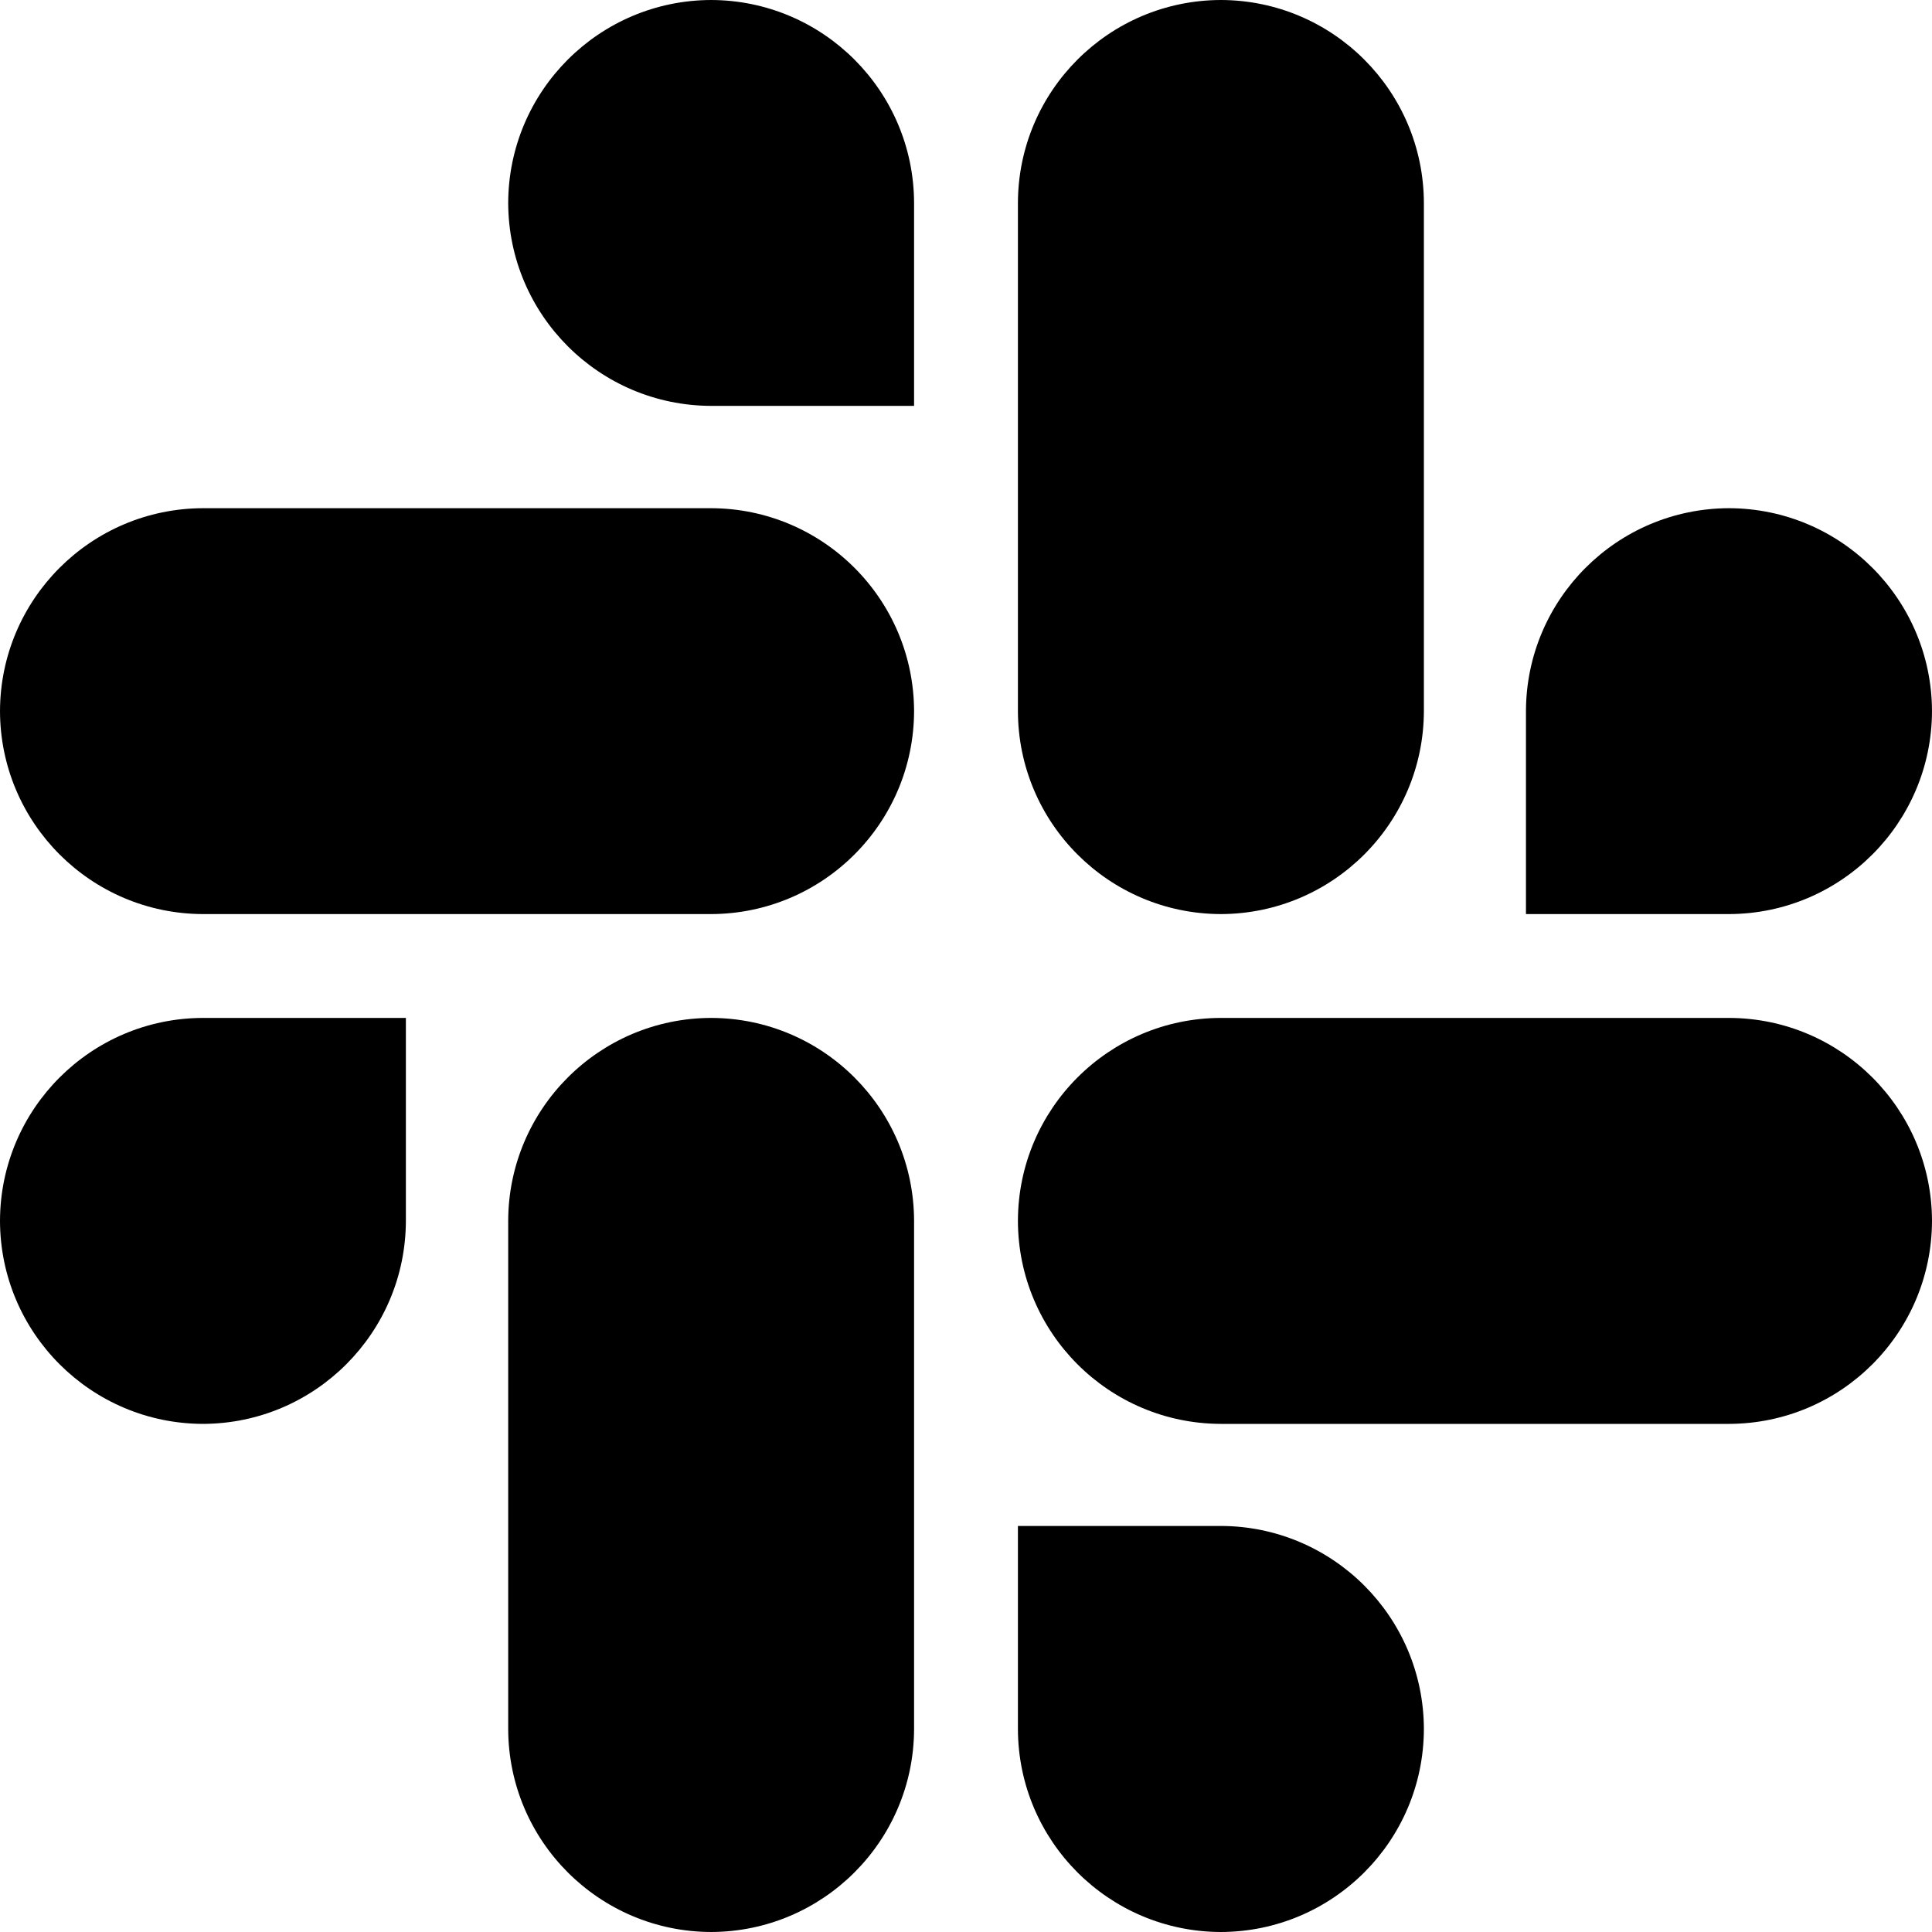
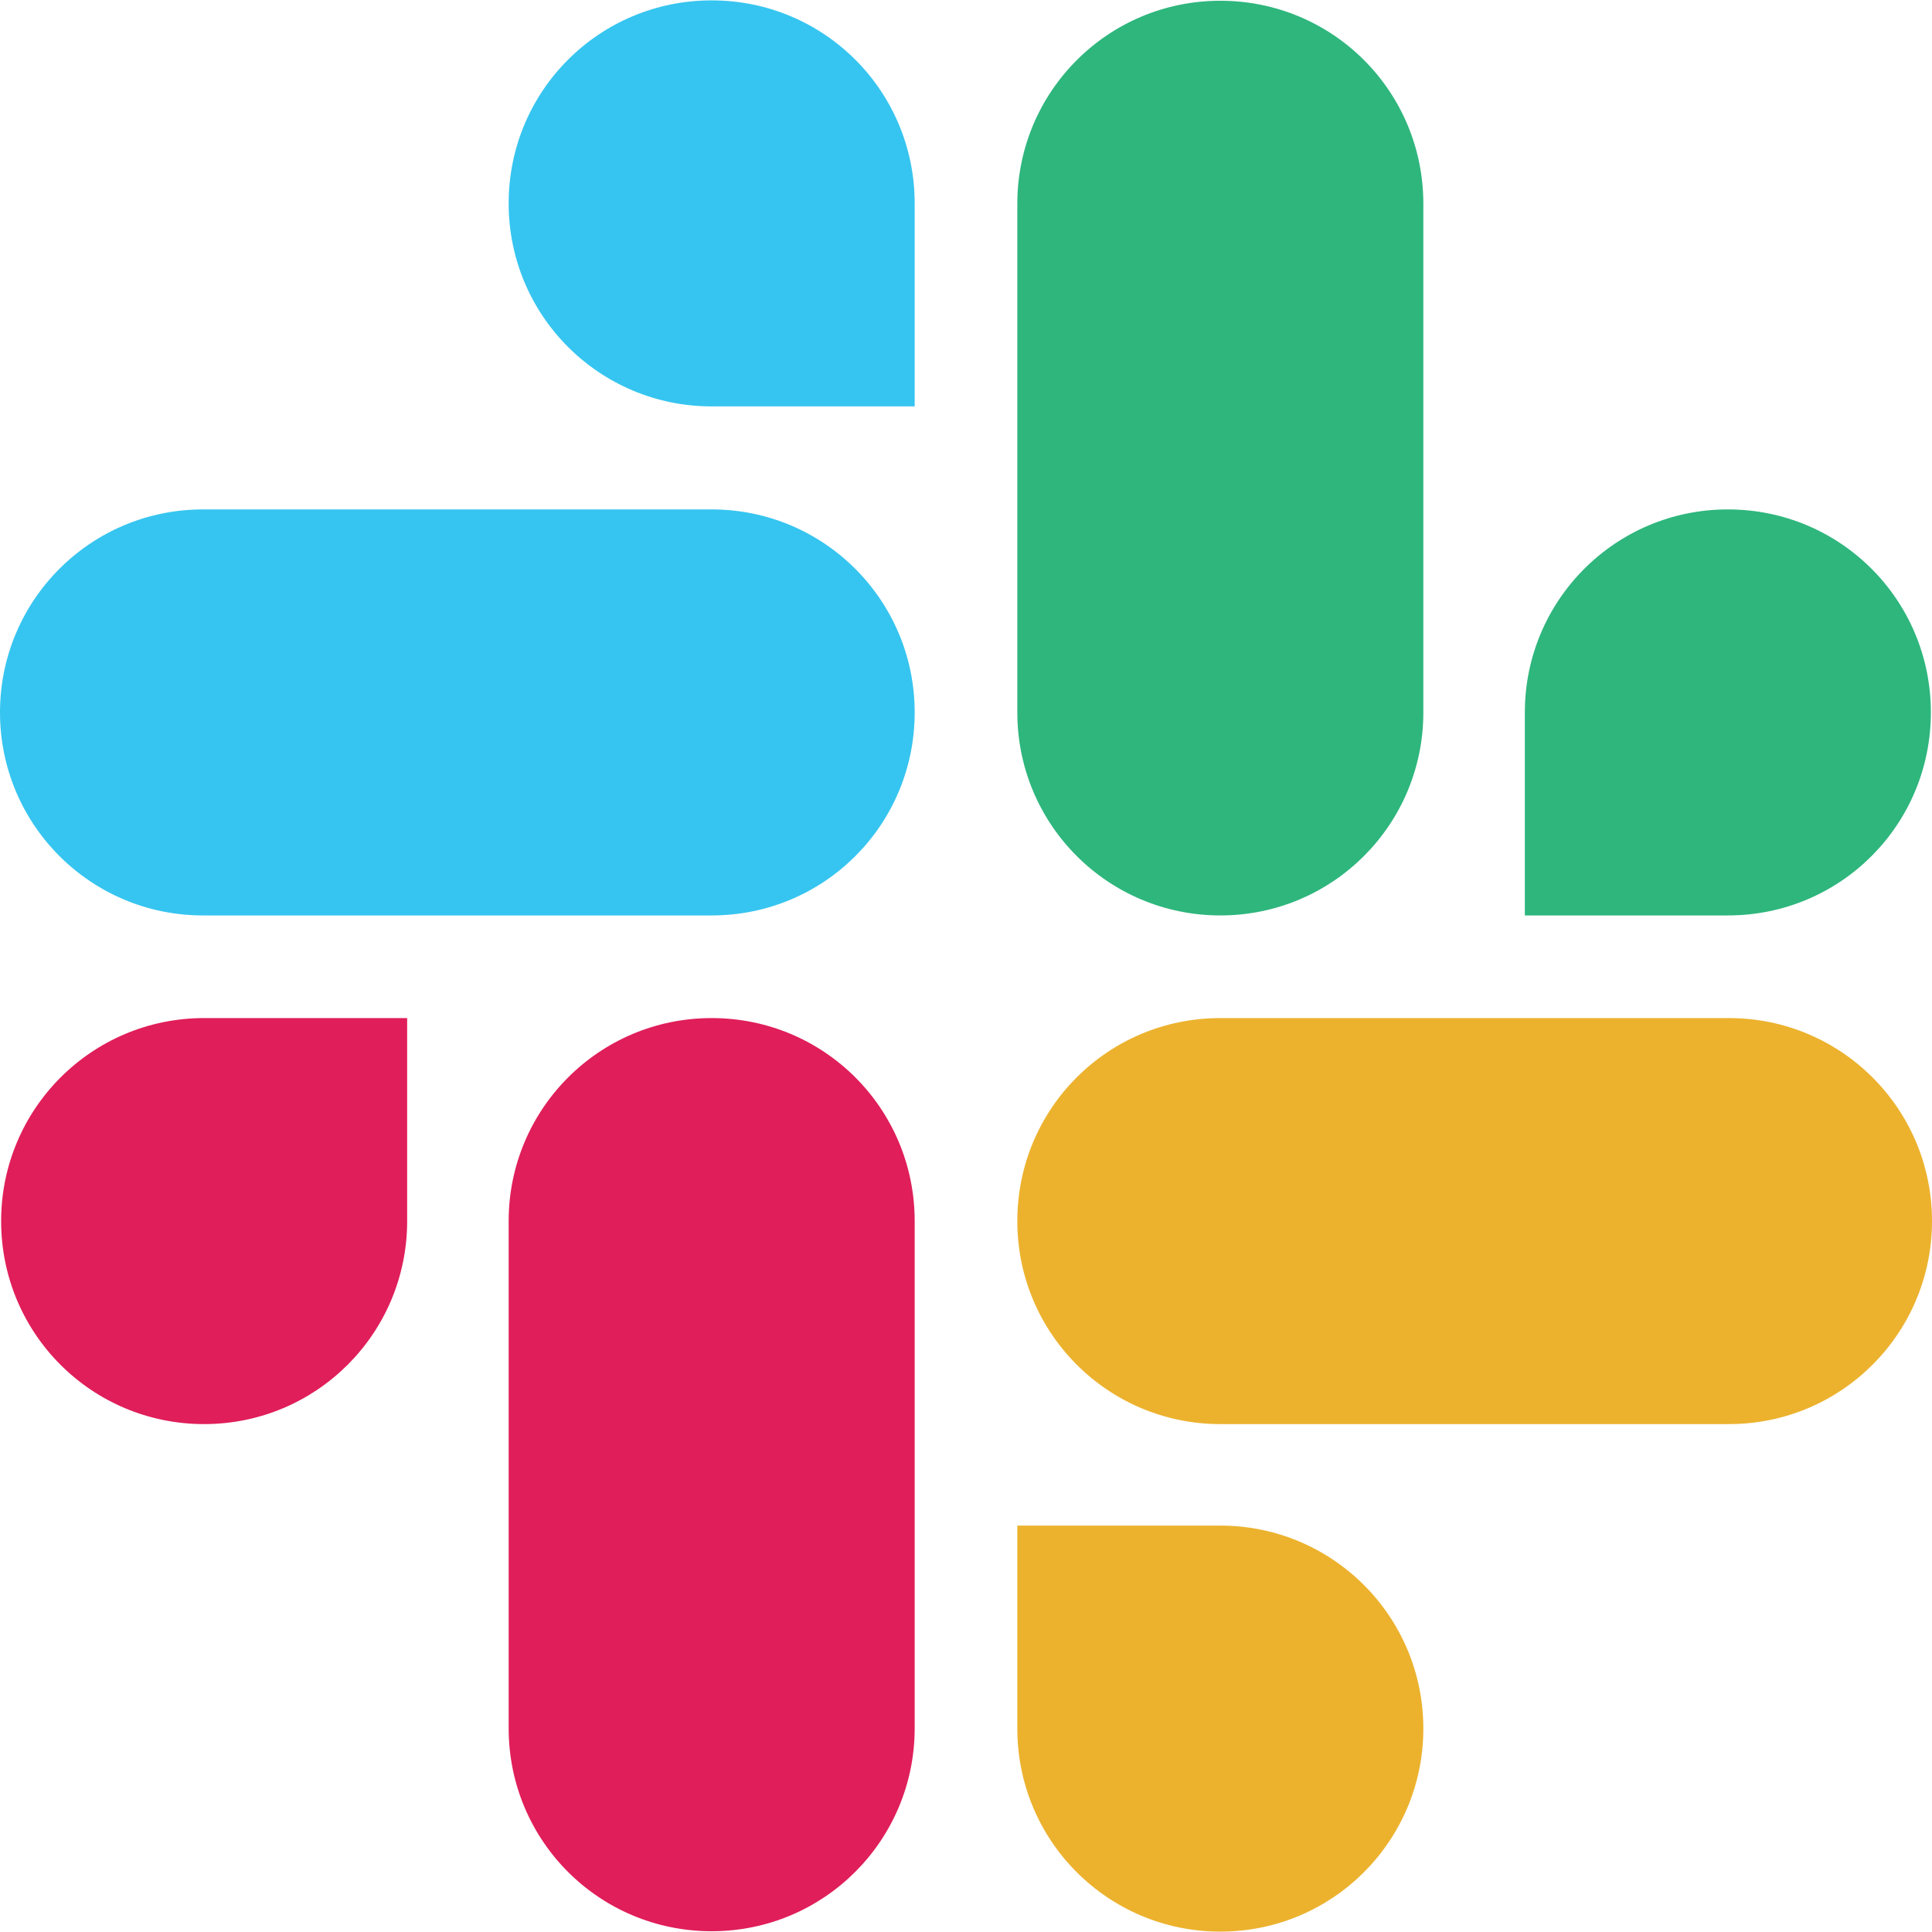
- <svg xmlns="http://www.w3.org/2000/svg" role="img" viewBox="0 0 24 24">
-   <path d="M5.042 15.165a2.528 2.528 0 0 1-2.52 2.523A2.528 2.528 0 0 1 0 15.165a2.527 2.527 0 0 1 2.522-2.52h2.52v2.52zM6.313 15.165a2.527 2.527 0 0 1 2.521-2.52 2.527 2.527 0 0 1 2.521 2.52v6.313A2.528 2.528 0 0 1 8.834 24a2.528 2.528 0 0 1-2.521-2.522v-6.313zM8.834 5.042a2.528 2.528 0 0 1-2.521-2.52A2.528 2.528 0 0 1 8.834 0a2.528 2.528 0 0 1 2.521 2.522v2.52H8.834zM8.834 6.313a2.528 2.528 0 0 1 2.521 2.521 2.528 2.528 0 0 1-2.521 2.521H2.522A2.528 2.528 0 0 1 0 8.834a2.528 2.528 0 0 1 2.522-2.521h6.312zM18.956 8.834a2.528 2.528 0 0 1 2.522-2.521A2.528 2.528 0 0 1 24 8.834a2.528 2.528 0 0 1-2.522 2.521h-2.522V8.834zM17.688 8.834a2.528 2.528 0 0 1-2.523 2.521 2.527 2.527 0 0 1-2.52-2.521V2.522A2.527 2.527 0 0 1 15.165 0a2.528 2.528 0 0 1 2.523 2.522v6.312zM15.165 18.956a2.528 2.528 0 0 1 2.523 2.522A2.528 2.528 0 0 1 15.165 24a2.527 2.527 0 0 1-2.52-2.522v-2.522h2.52zM15.165 17.688a2.527 2.527 0 0 1-2.52-2.523 2.526 2.526 0 0 1 2.52-2.52h6.313A2.527 2.527 0 0 1 24 15.165a2.528 2.528 0 0 1-2.522 2.523h-6.313z" />
+ <svg xmlns="http://www.w3.org/2000/svg" xml:space="preserve" viewBox="0 0 512 512">
+   <path d="M107.9 323.6c0 29.7-24 53.8-53.8 53.8S.3 353.4.3 323.6c0-29.7 24-53.8 53.8-53.8h53.8zm26.9 0c0-29.7 24-53.8 53.8-53.8s53.8 24 53.8 53.8V458c0 29.7-24 53.8-53.8 53.8s-53.8-24-53.8-53.8z" style="fill:#e01e5a" />
+   <path d="M188.6 107.7c-29.7 0-53.8-24-53.8-53.8S158.8.1 188.6.1s53.8 24 53.8 53.8v53.8zm0 27.3c29.7 0 53.8 24 53.8 53.8s-24 53.8-53.8 53.8H53.8C24 242.6 0 218.5 0 188.8S24 135 53.8 135z" style="fill:#36c5f0" />
+   <path d="M404.1 188.8c0-29.7 24-53.8 53.8-53.8s53.8 24 53.8 53.8-24 53.8-53.8 53.8h-53.8zm-26.9 0c0 29.7-24 53.8-53.8 53.8-29.7 0-53.8-24-53.8-53.8V54c0-29.7 24-53.8 53.8-53.8s53.8 24 53.8 53.8z" style="fill:#2eb67d" />
+   <path d="M323.4 404.3c29.7 0 53.8 24 53.8 53.8 0 29.7-24 53.8-53.8 53.8-29.7 0-53.8-24-53.8-53.8v-53.8zm0-26.9c-29.7 0-53.8-24-53.8-53.8s24-53.8 53.8-53.8h134.8c29.7 0 53.8 24 53.8 53.8 0 29.7-24 53.8-53.8 53.8z" style="fill:#ecb22e" />
</svg>
